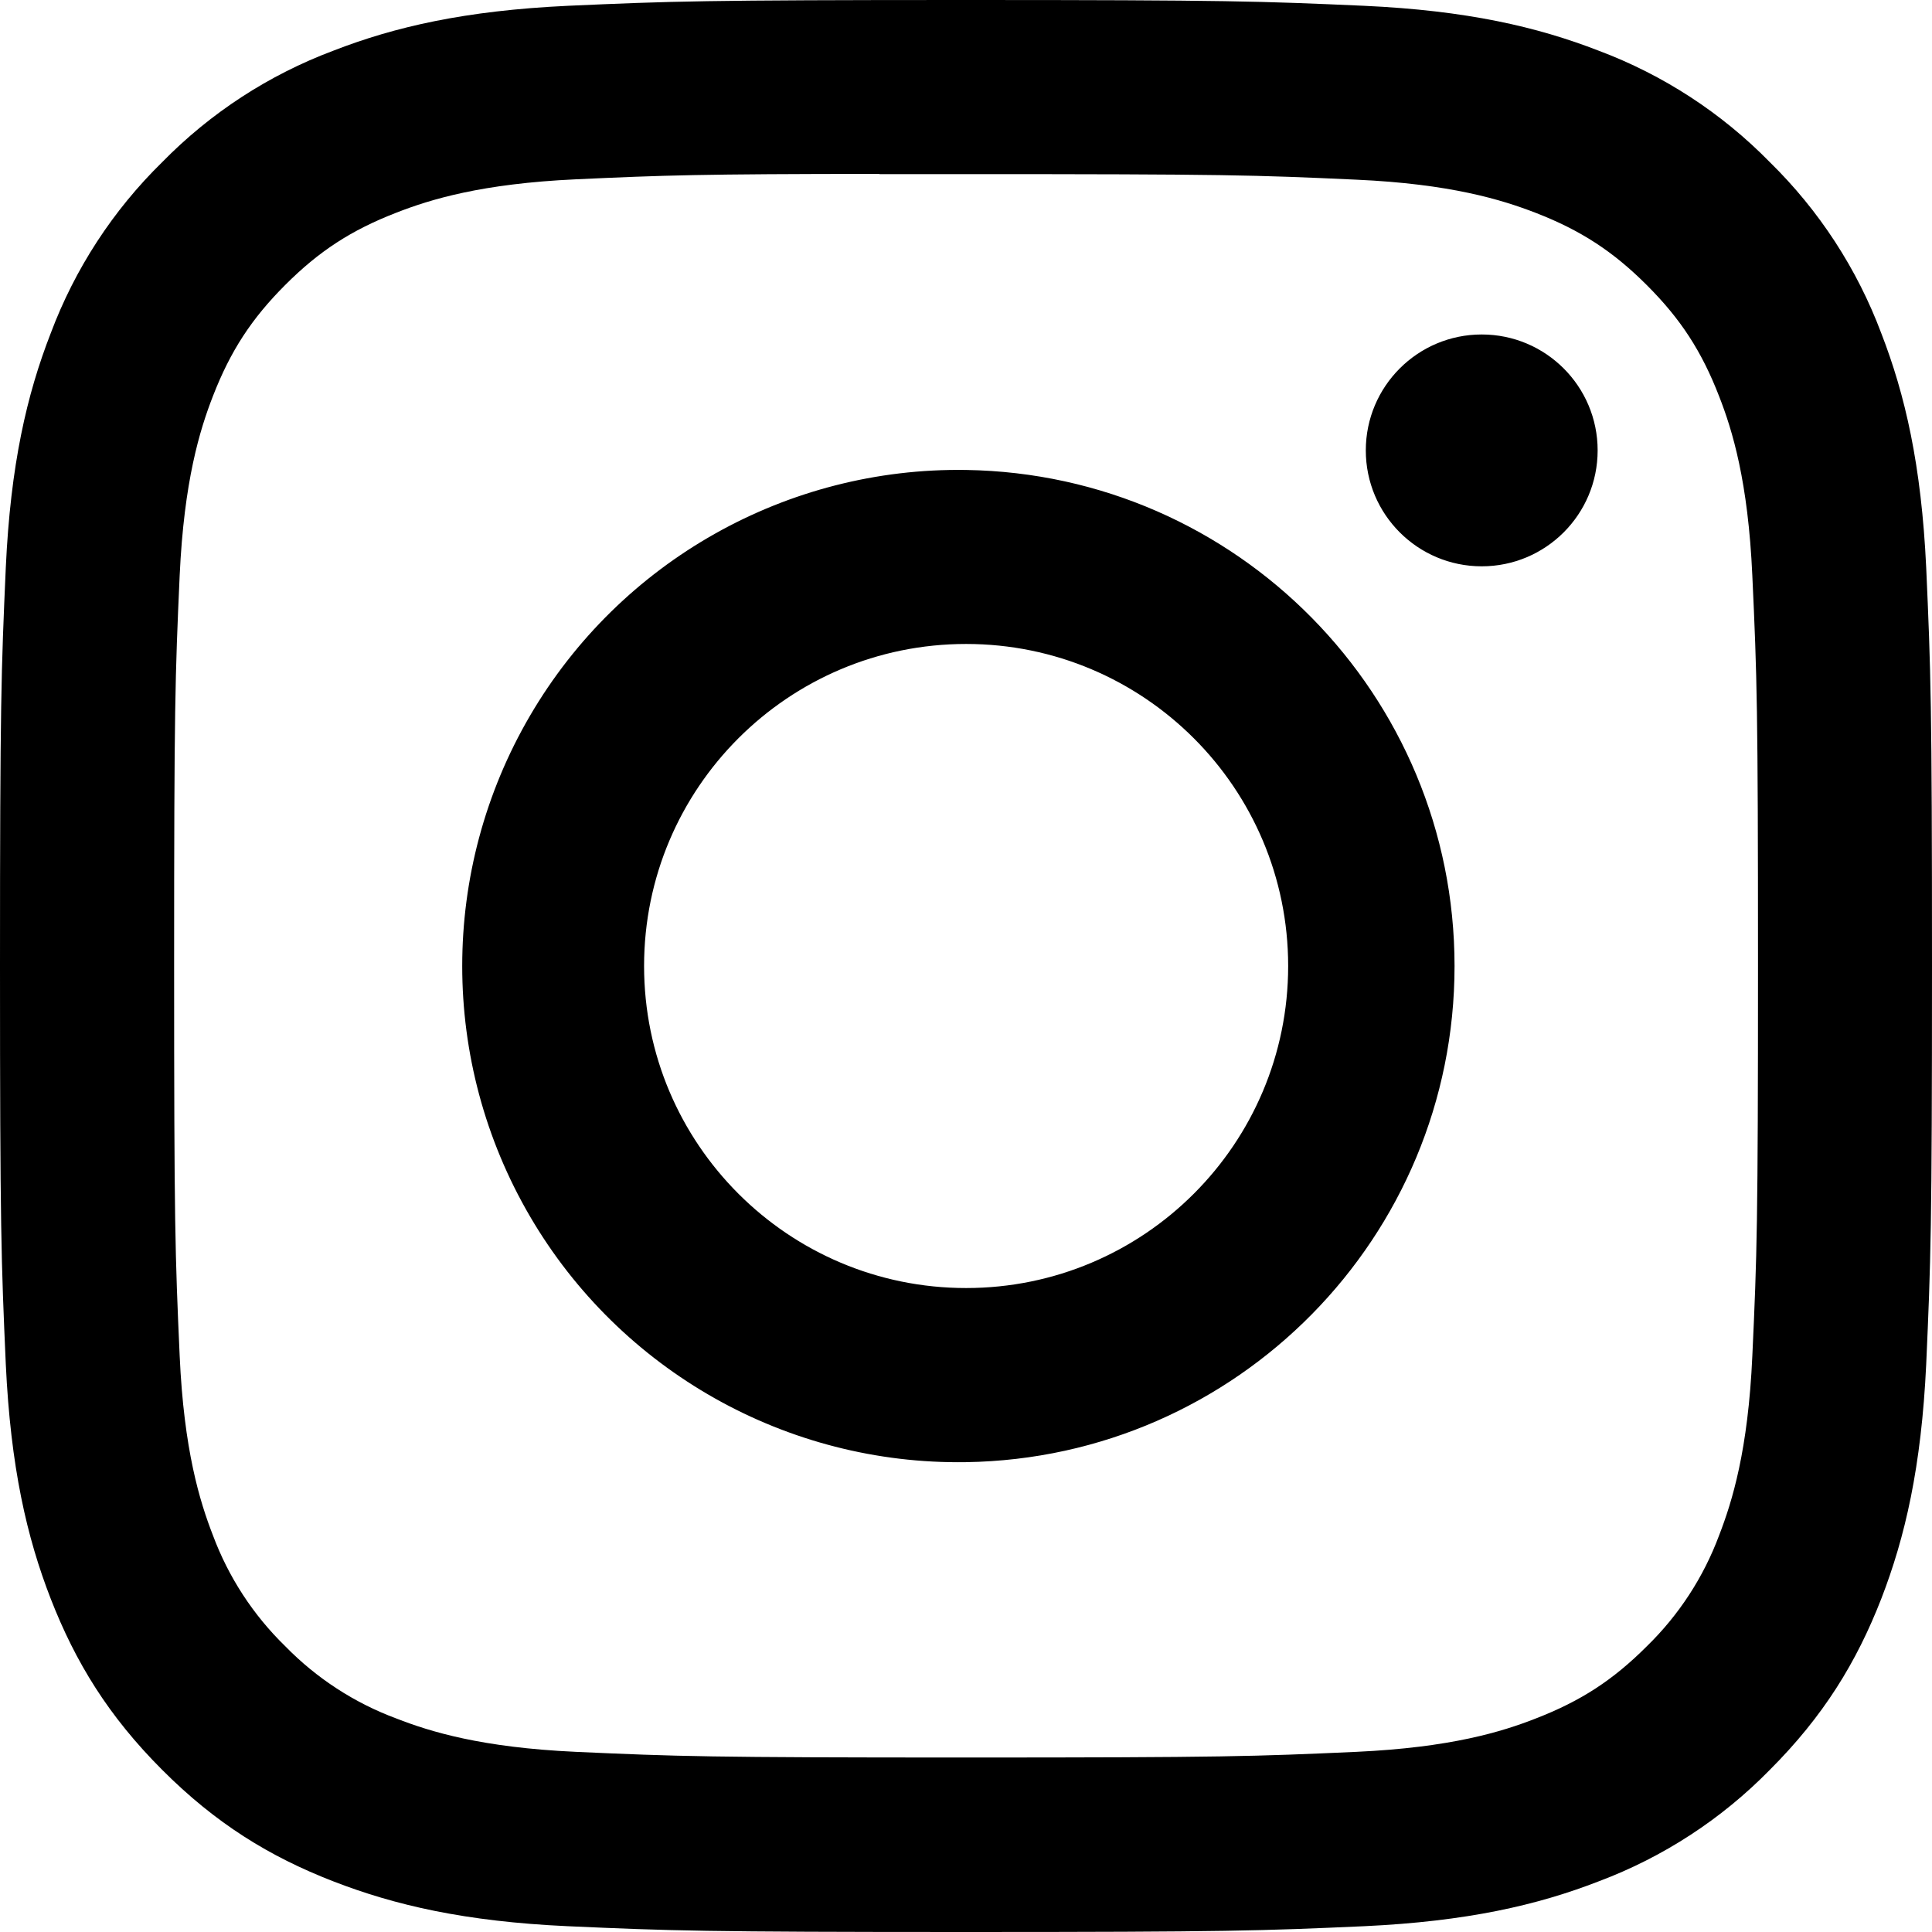
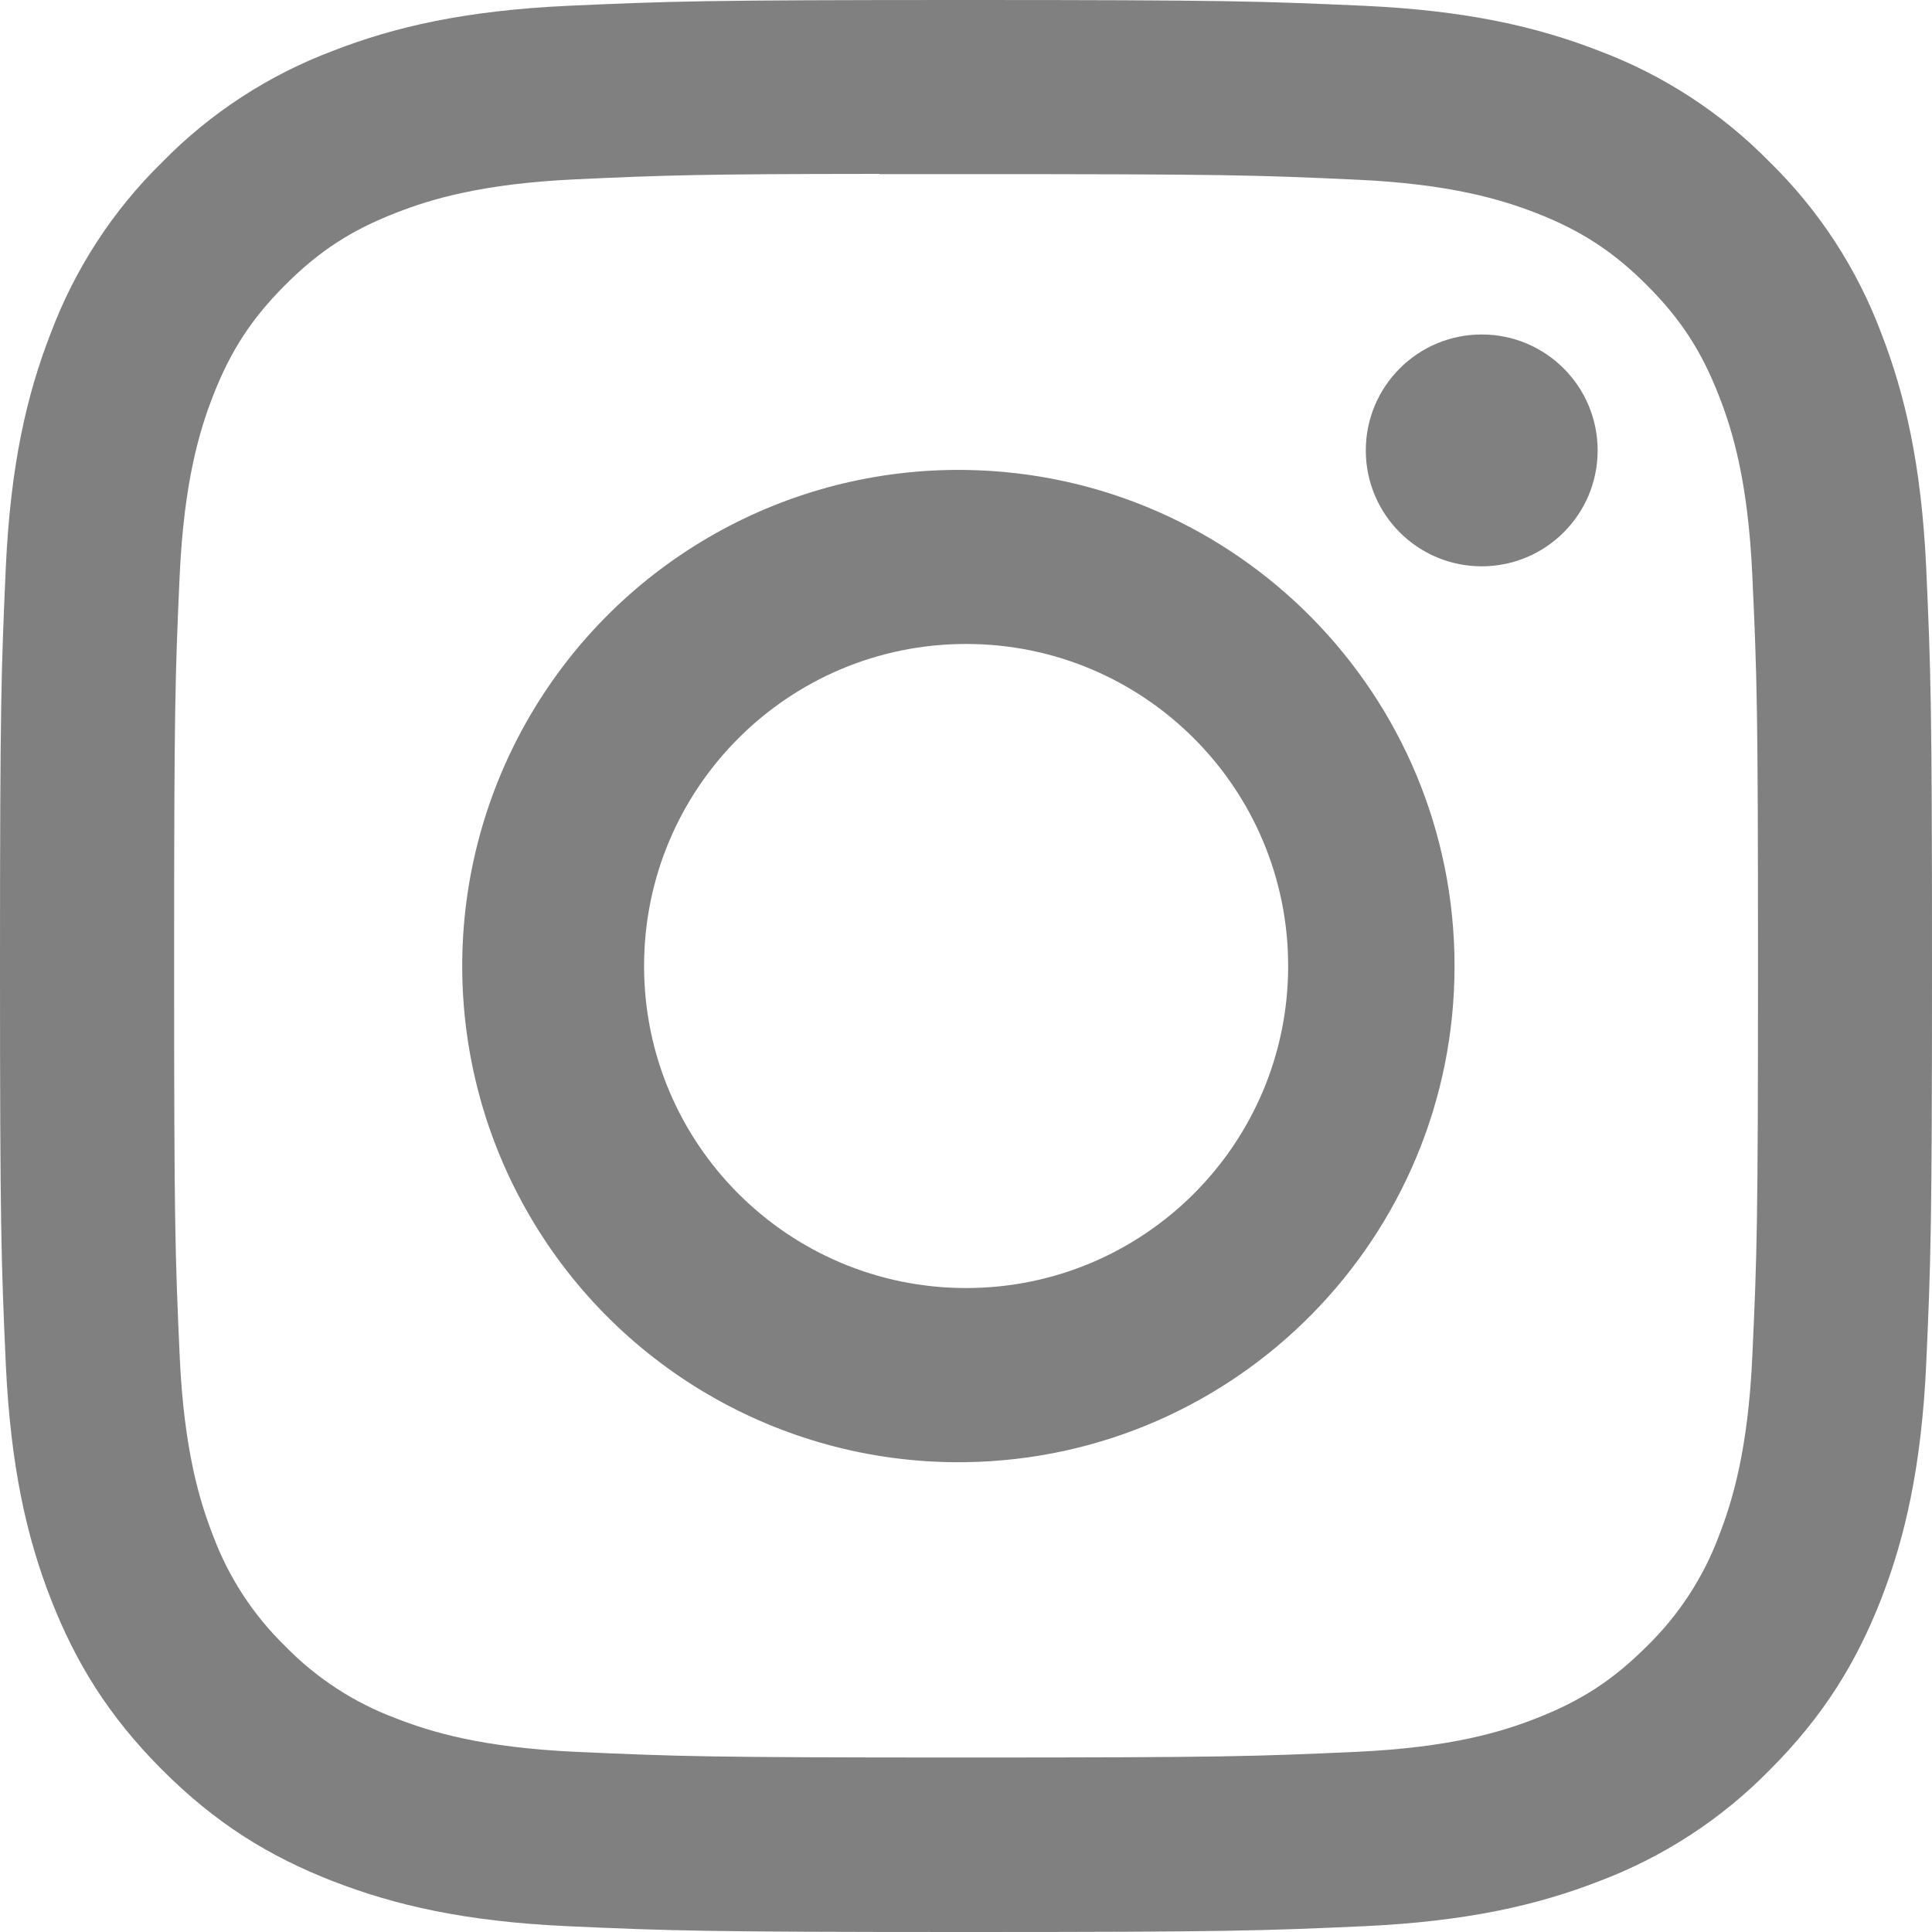
- <svg xmlns="http://www.w3.org/2000/svg" width="16" height="16" fill="currentColor" class="bi bi-instagram" viewBox="0 0 16 16">
+ <svg xmlns="http://www.w3.org/2000/svg" width="16" height="16" fill="#808080" class="bi bi-instagram" viewBox="0 0 16 16">
  <path d="M8 0C5.829 0 5.556.01 4.703.048 3.85.088 3.269.222 2.76.42a3.9 3.9 0 0 0-1.417.923A3.9 3.9 0 0 0 .42 2.76C.222 3.268.087 3.85.048 4.7.01 5.555 0 5.827 0 8.001c0 2.172.01 2.444.048 3.297.04.852.174 1.433.372 1.942.205.526.478.972.923 1.417.444.445.89.719 1.416.923.51.198 1.09.333 1.942.372C5.555 15.99 5.827 16 8 16s2.444-.01 3.298-.048c.851-.04 1.434-.174 1.943-.372a3.9 3.9 0 0 0 1.416-.923c.445-.445.718-.891.923-1.417.197-.509.332-1.09.372-1.942C15.99 10.445 16 10.173 16 8s-.01-2.445-.048-3.299c-.04-.851-.175-1.433-.372-1.941a3.9 3.9 0 0 0-.923-1.417A3.9 3.9 0 0 0 13.24.42c-.51-.198-1.092-.333-1.943-.372C10.443.01 10.172 0 7.998 0zm-.717 1.442h.718c2.136 0 2.389.007 3.232.046.78.035 1.204.166 1.486.275.373.145.64.319.92.599s.453.546.598.92c.11.281.24.705.275 1.485.039.843.047 1.096.047 3.231s-.008 2.389-.047 3.232c-.035.78-.166 1.203-.275 1.485a2.5 2.5 0 0 1-.599.919c-.28.28-.546.453-.92.598-.28.11-.704.24-1.485.276-.843.038-1.096.047-3.232.047s-2.39-.009-3.233-.047c-.78-.036-1.203-.166-1.485-.276a2.5 2.5 0 0 1-.92-.598 2.5 2.5 0 0 1-.6-.92c-.109-.281-.24-.705-.275-1.485-.038-.843-.046-1.096-.046-3.233s.008-2.388.046-3.231c.036-.78.166-1.204.276-1.486.145-.373.319-.64.599-.92s.546-.453.92-.598c.282-.11.705-.24 1.485-.276.738-.034 1.024-.044 2.515-.045zm4.988 1.328a.96.96 0 1 0 0 1.92.96.96 0 0 0 0-1.92m-4.27 1.122a4.109 4.109 0 1 0 0 8.217 4.109 4.109 0 0 0 0-8.217m0 1.441a2.667 2.667 0 1 1 0 5.334 2.667 2.667 0 0 1 0-5.334" />
</svg>
